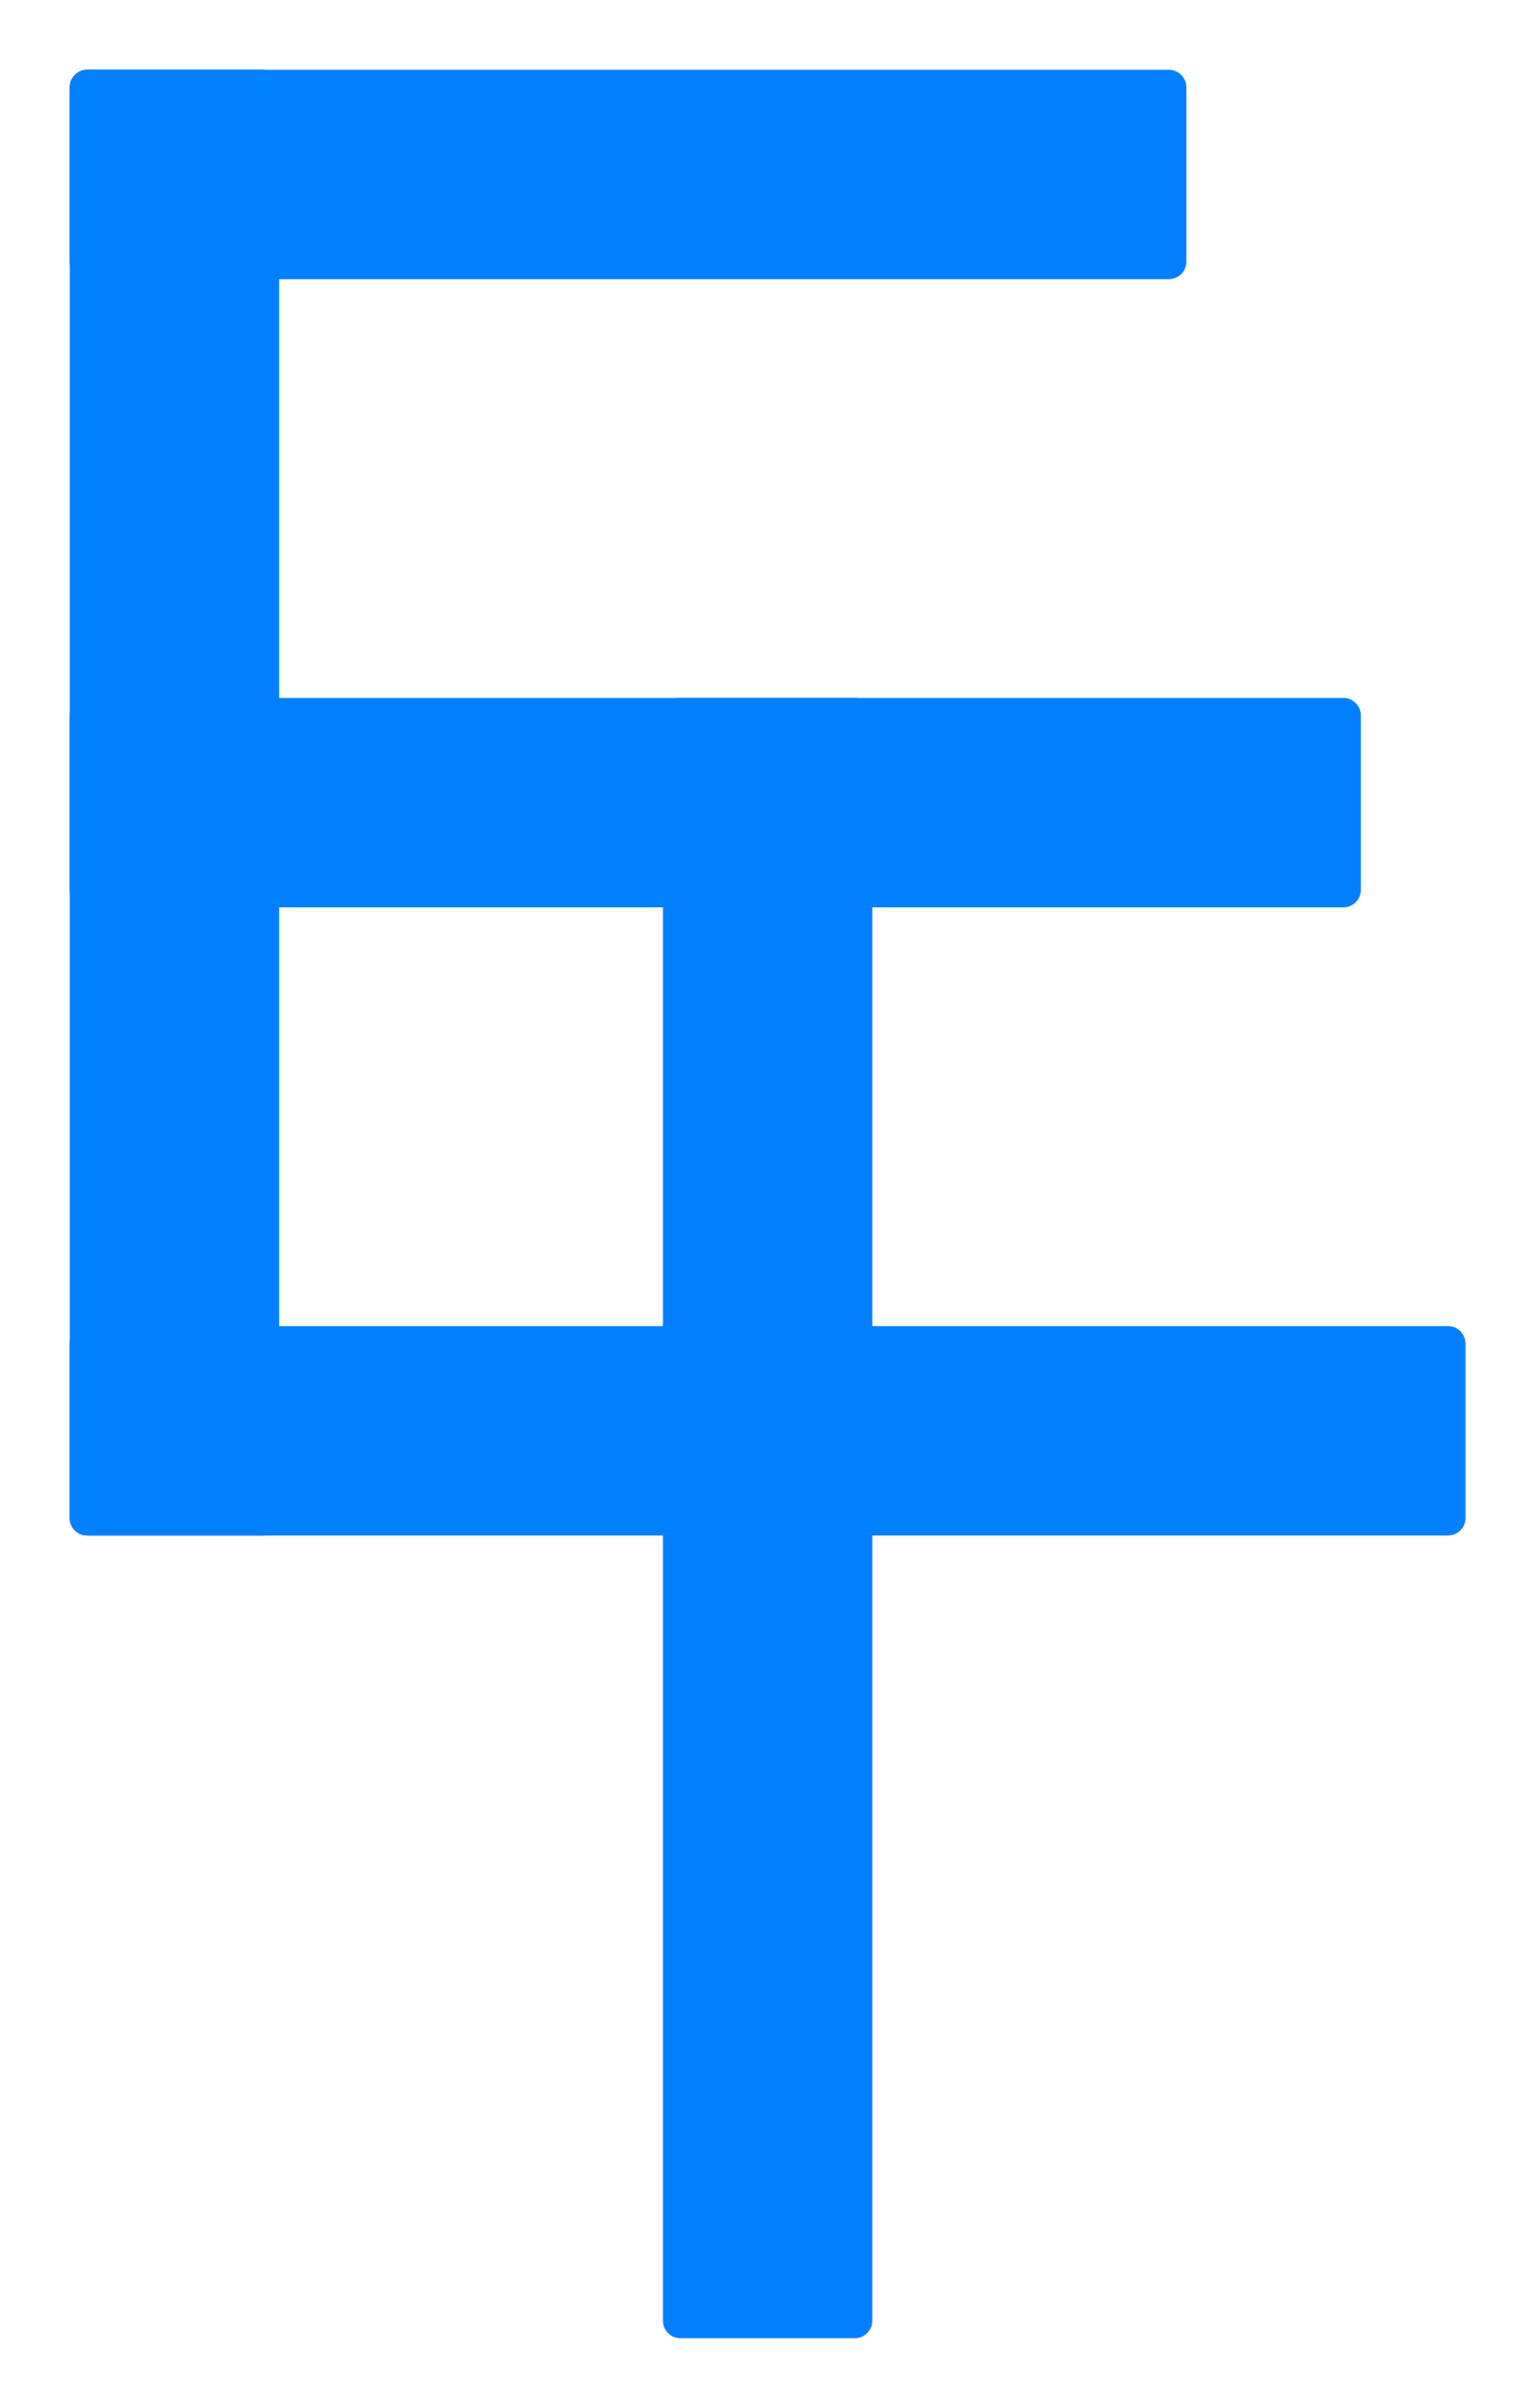
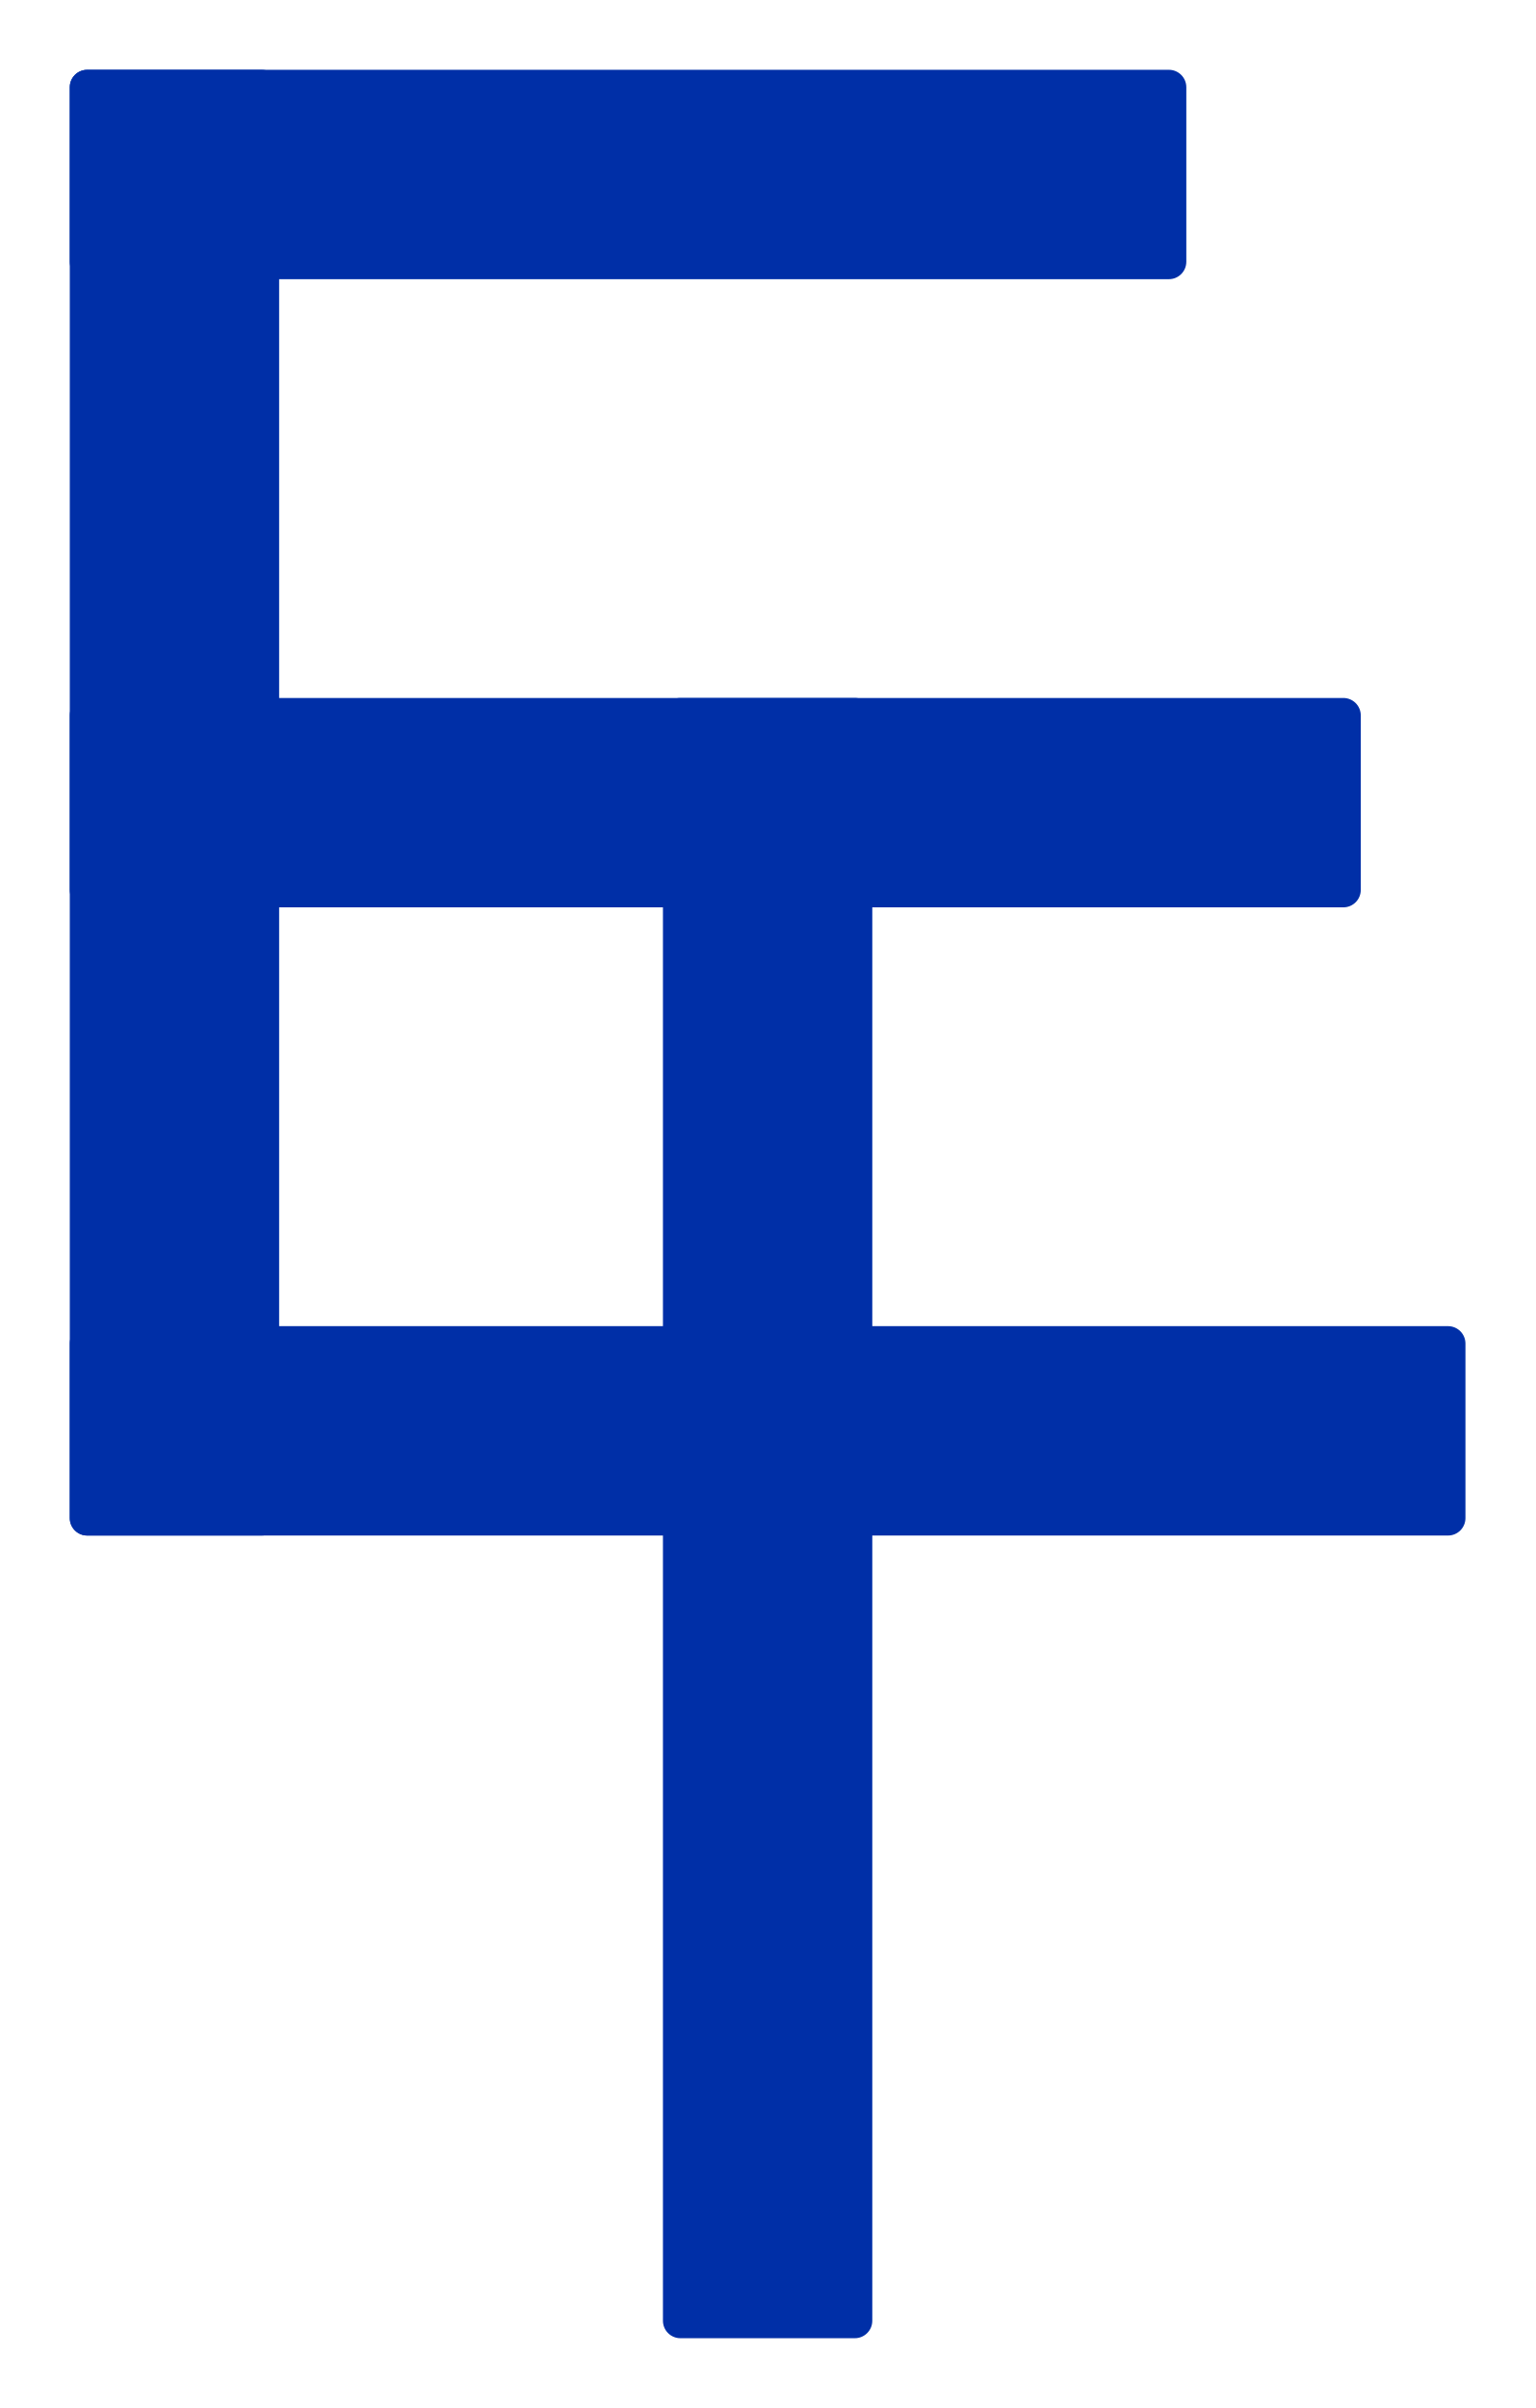
<svg xmlns="http://www.w3.org/2000/svg" viewBox="-4 -4 88 138" role="img" aria-label="EF monogram">
-   <g fill="#007FFF">
+   <g fill="#002FA7">
    <rect x="0" y="0" width="12" height="84" rx="1" />
    <rect x="0" y="0" width="64" height="12" rx="1" />
    <rect x="0" y="36" width="74" height="12" rx="1" />
    <rect x="0" y="72" width="80" height="12" rx="1" />
    <rect x="34" y="36" width="12" height="94" rx="1" />
  </g>
</svg>
